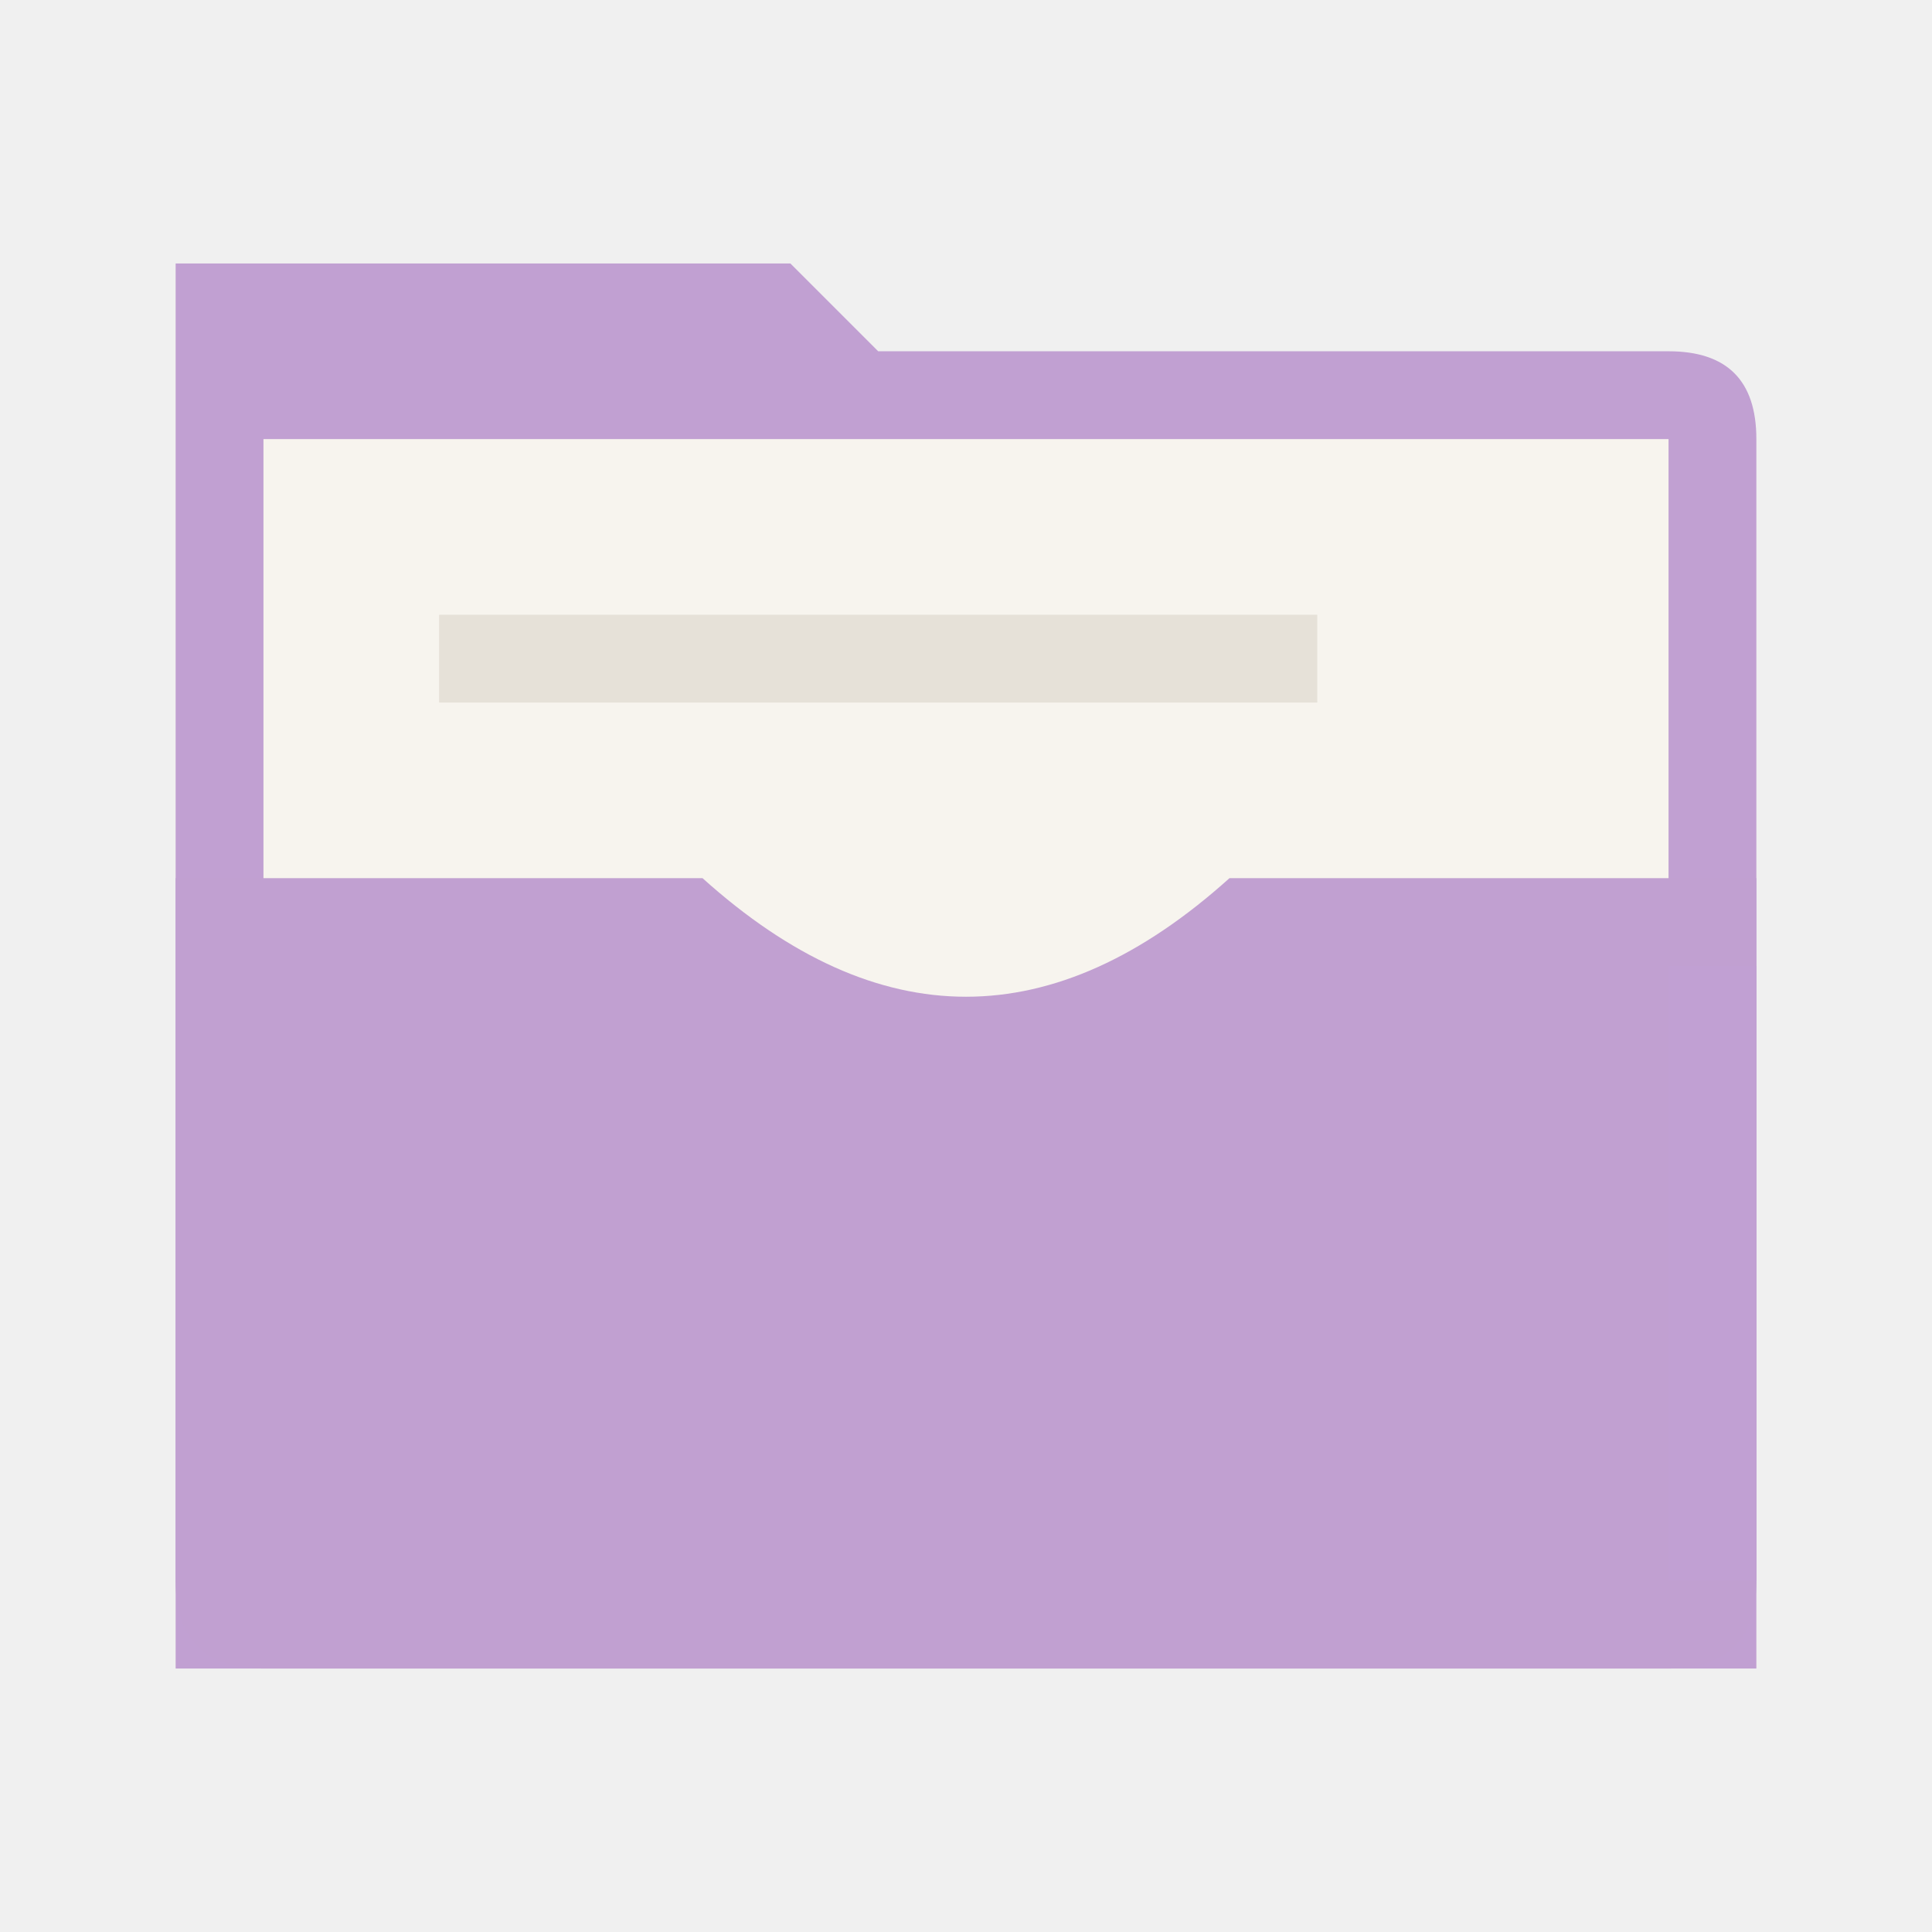
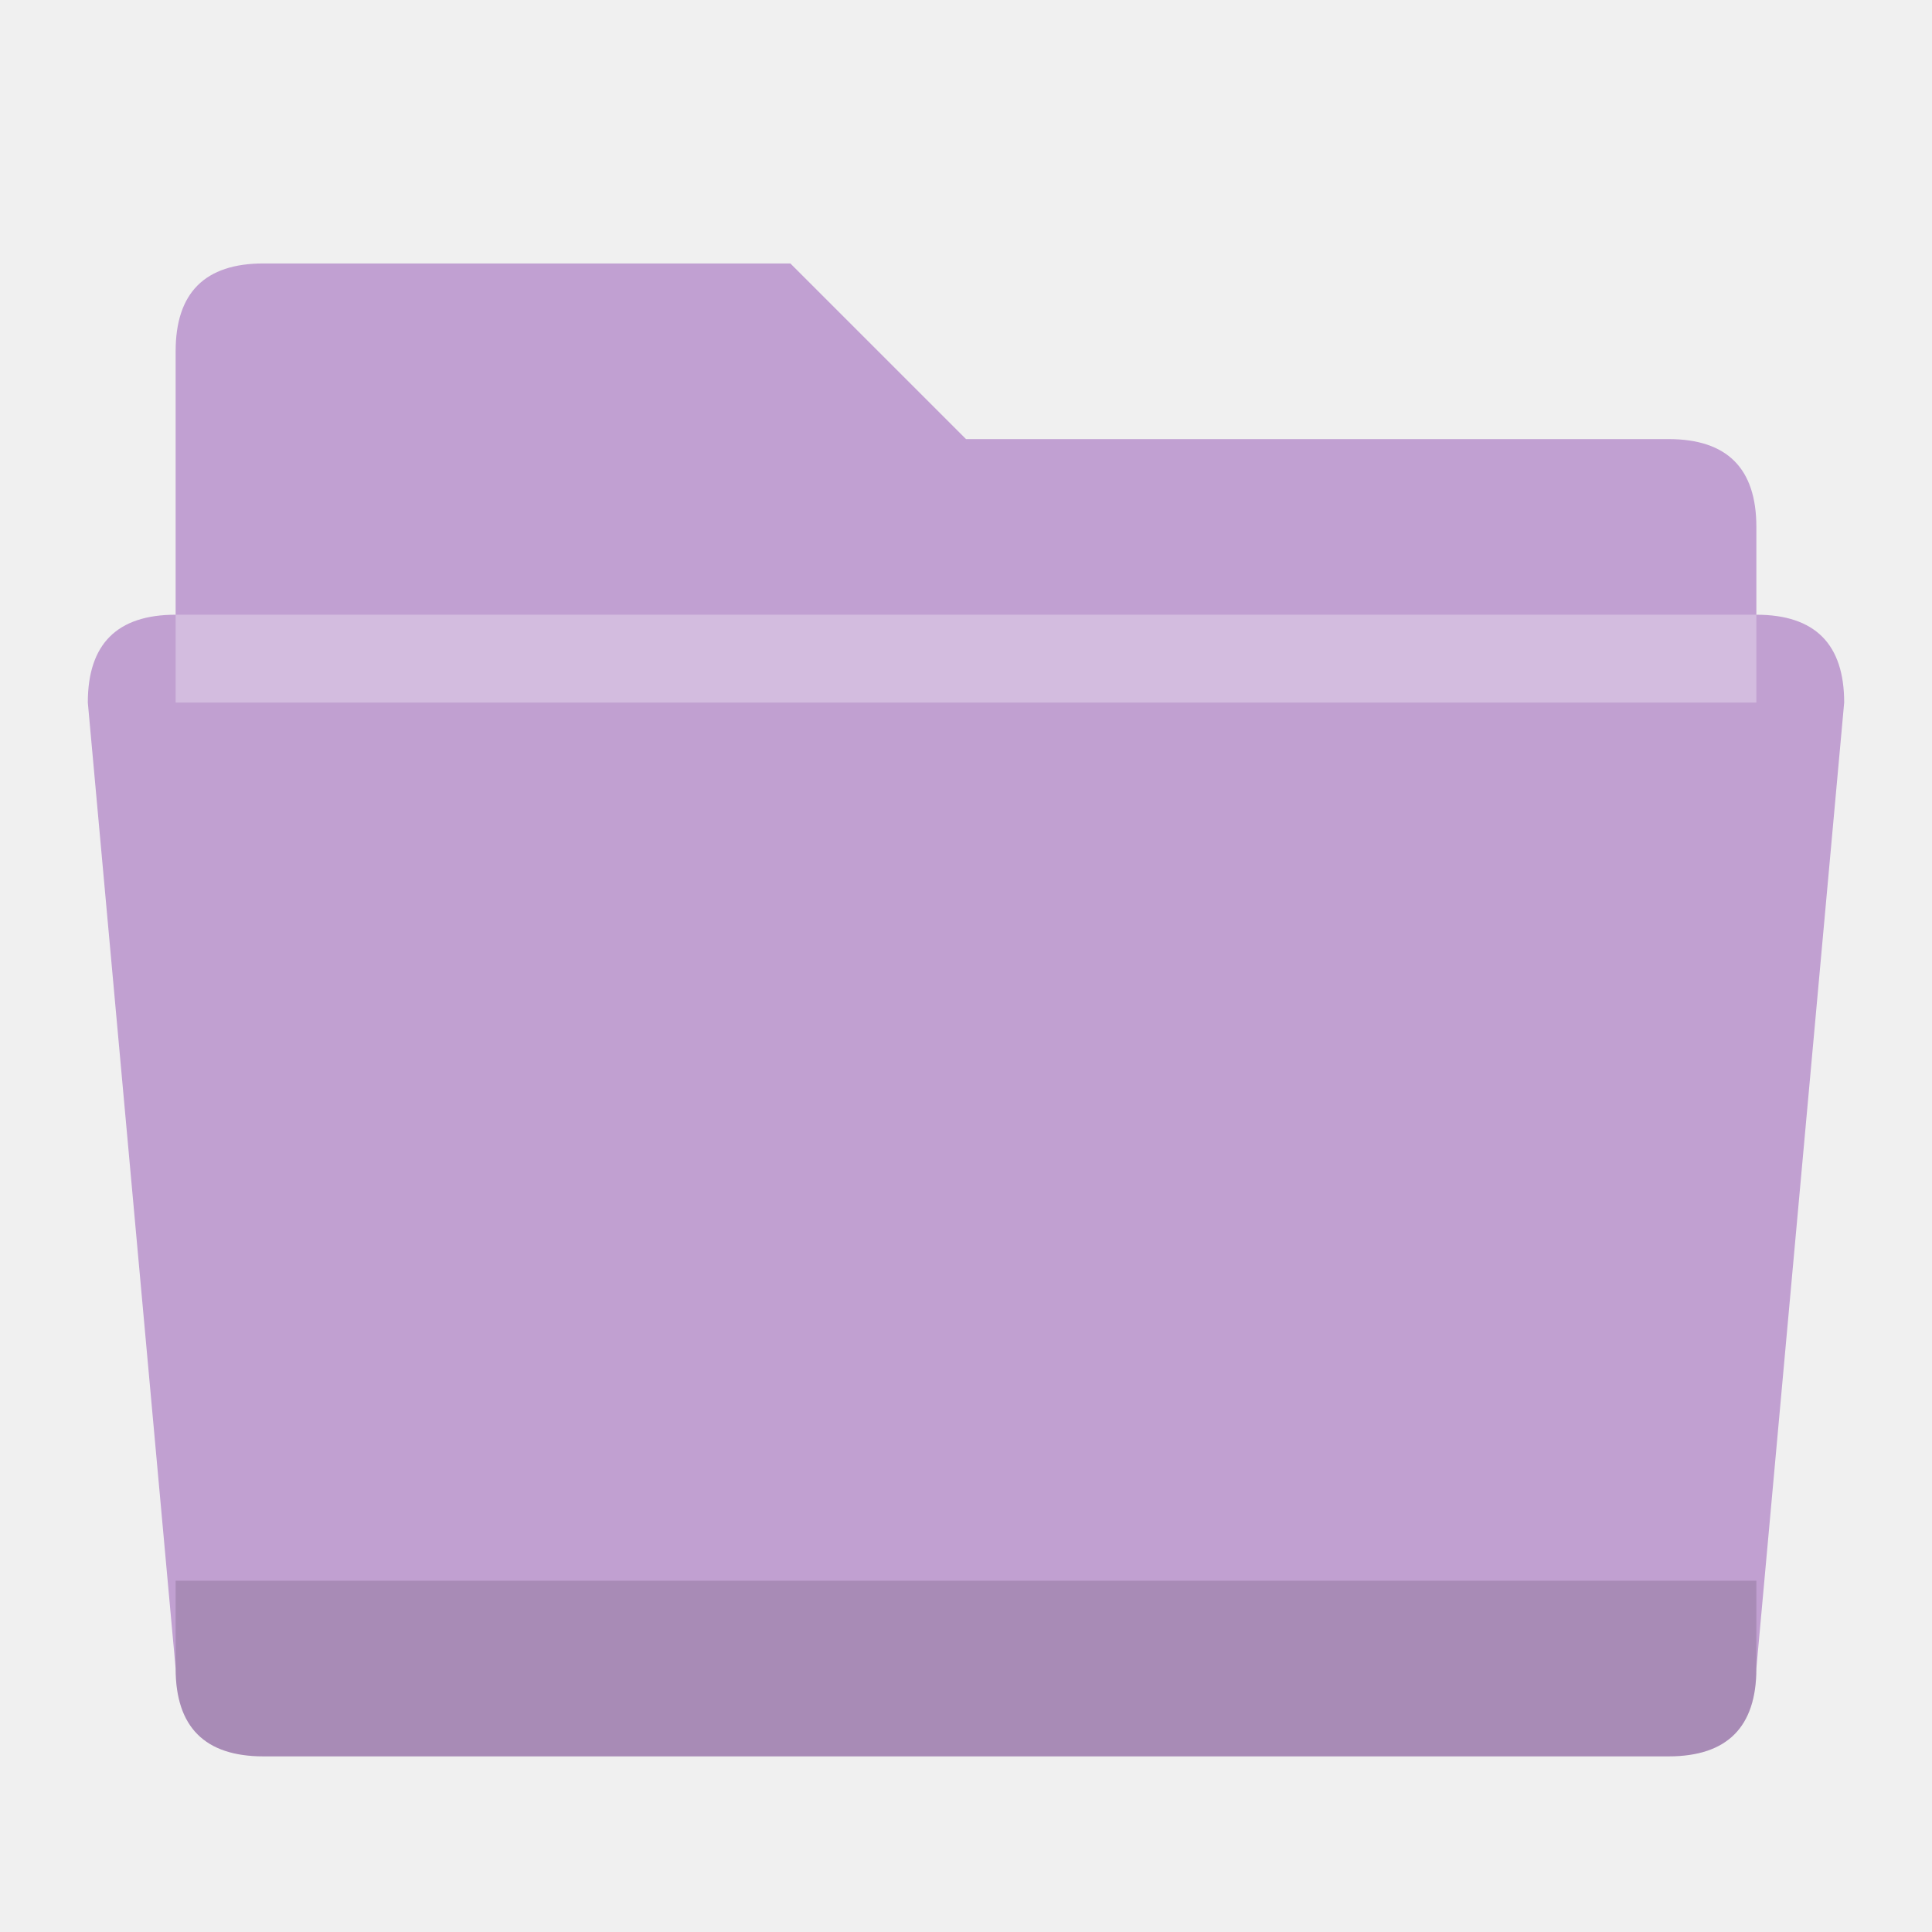
<svg xmlns="http://www.w3.org/2000/svg" width="22" height="22" viewBox="0 0 22 22" version="1.1">
-   <path fill="#c1a0d2" d="M2 3 h7 l1 1 H19 q1 0 1 1 V19 H2 Z" />
-   <rect x="3" y="5" width="16" height="7" fill="#F7F4EE" />
-   <rect x="5" y="7" width="10" height="1" fill="#E6E1D8" />
-   <path fill="#c1a0d1" d="M2 10 H8.0 Q11.0 12.7 14.0 10 H20 V18 q0 1 -1 1 H3 q-1 0 -1 -1 Z" />
-   <rect x="19" y="11" width="1" height="7" fill="#c1a0d3" />
+   <path fill="#c1a0d2" d="M2 4 q0 -1 1 -1 H9 l2 2 H19 q1 0 1 1 V18 H2 Z" />
+   <path fill="#c1a0d1" d="M1 8 q0 -1 1 -1 H20 q1 0 1 1 L20 19 q0 1 -1 1 H3 q-1 0 -1 -1 Z" />
+   <path fill="#000" fill-opacity="0.13" d="M2 18 H20 V19 q0 1 -1 1 H3 q-1 0 -1 -1 Z" />
+   <rect x="2" y="7" width="18" height="1" fill="#fff" fill-opacity="0.3" />
</svg>
